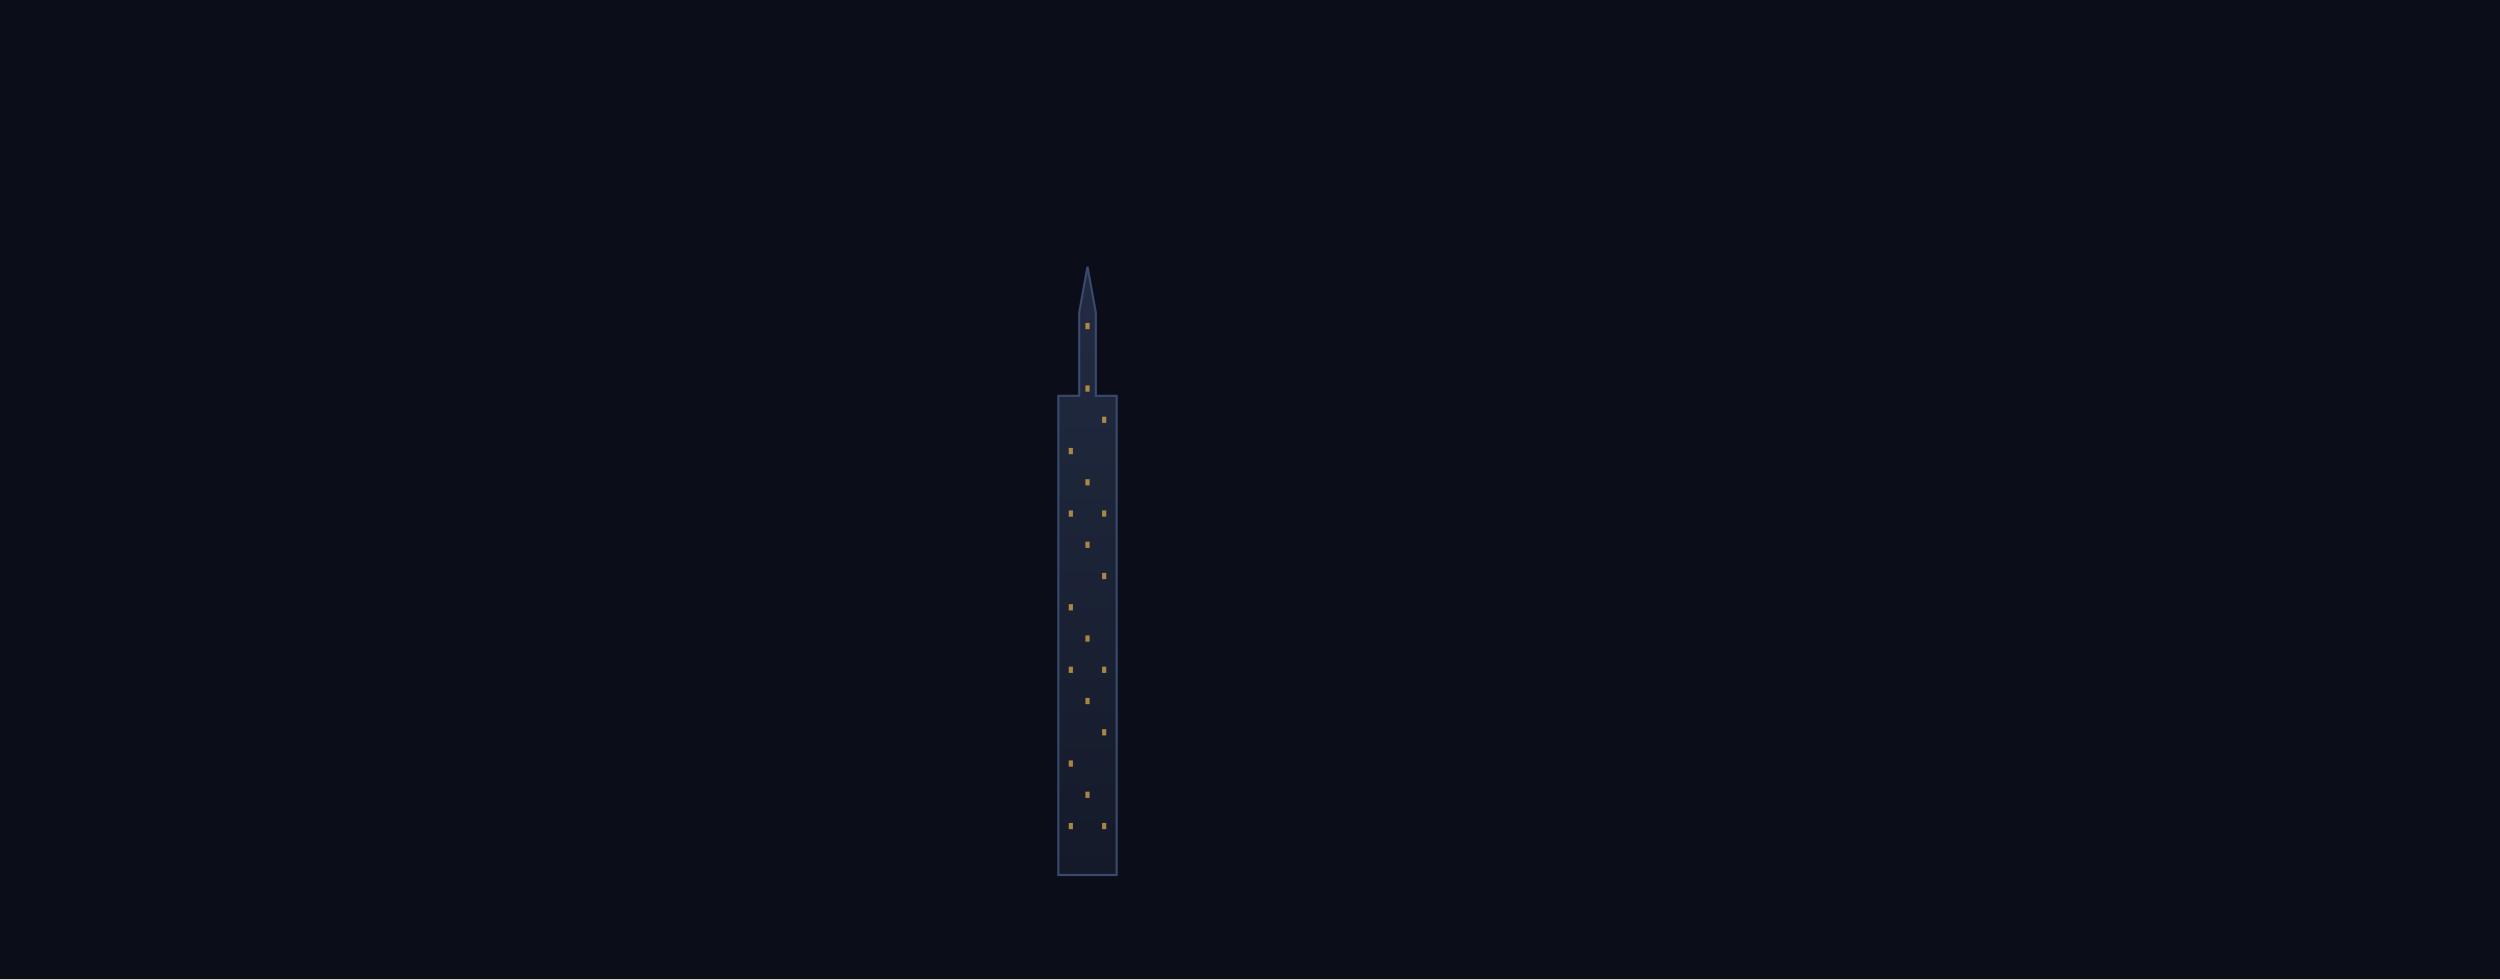
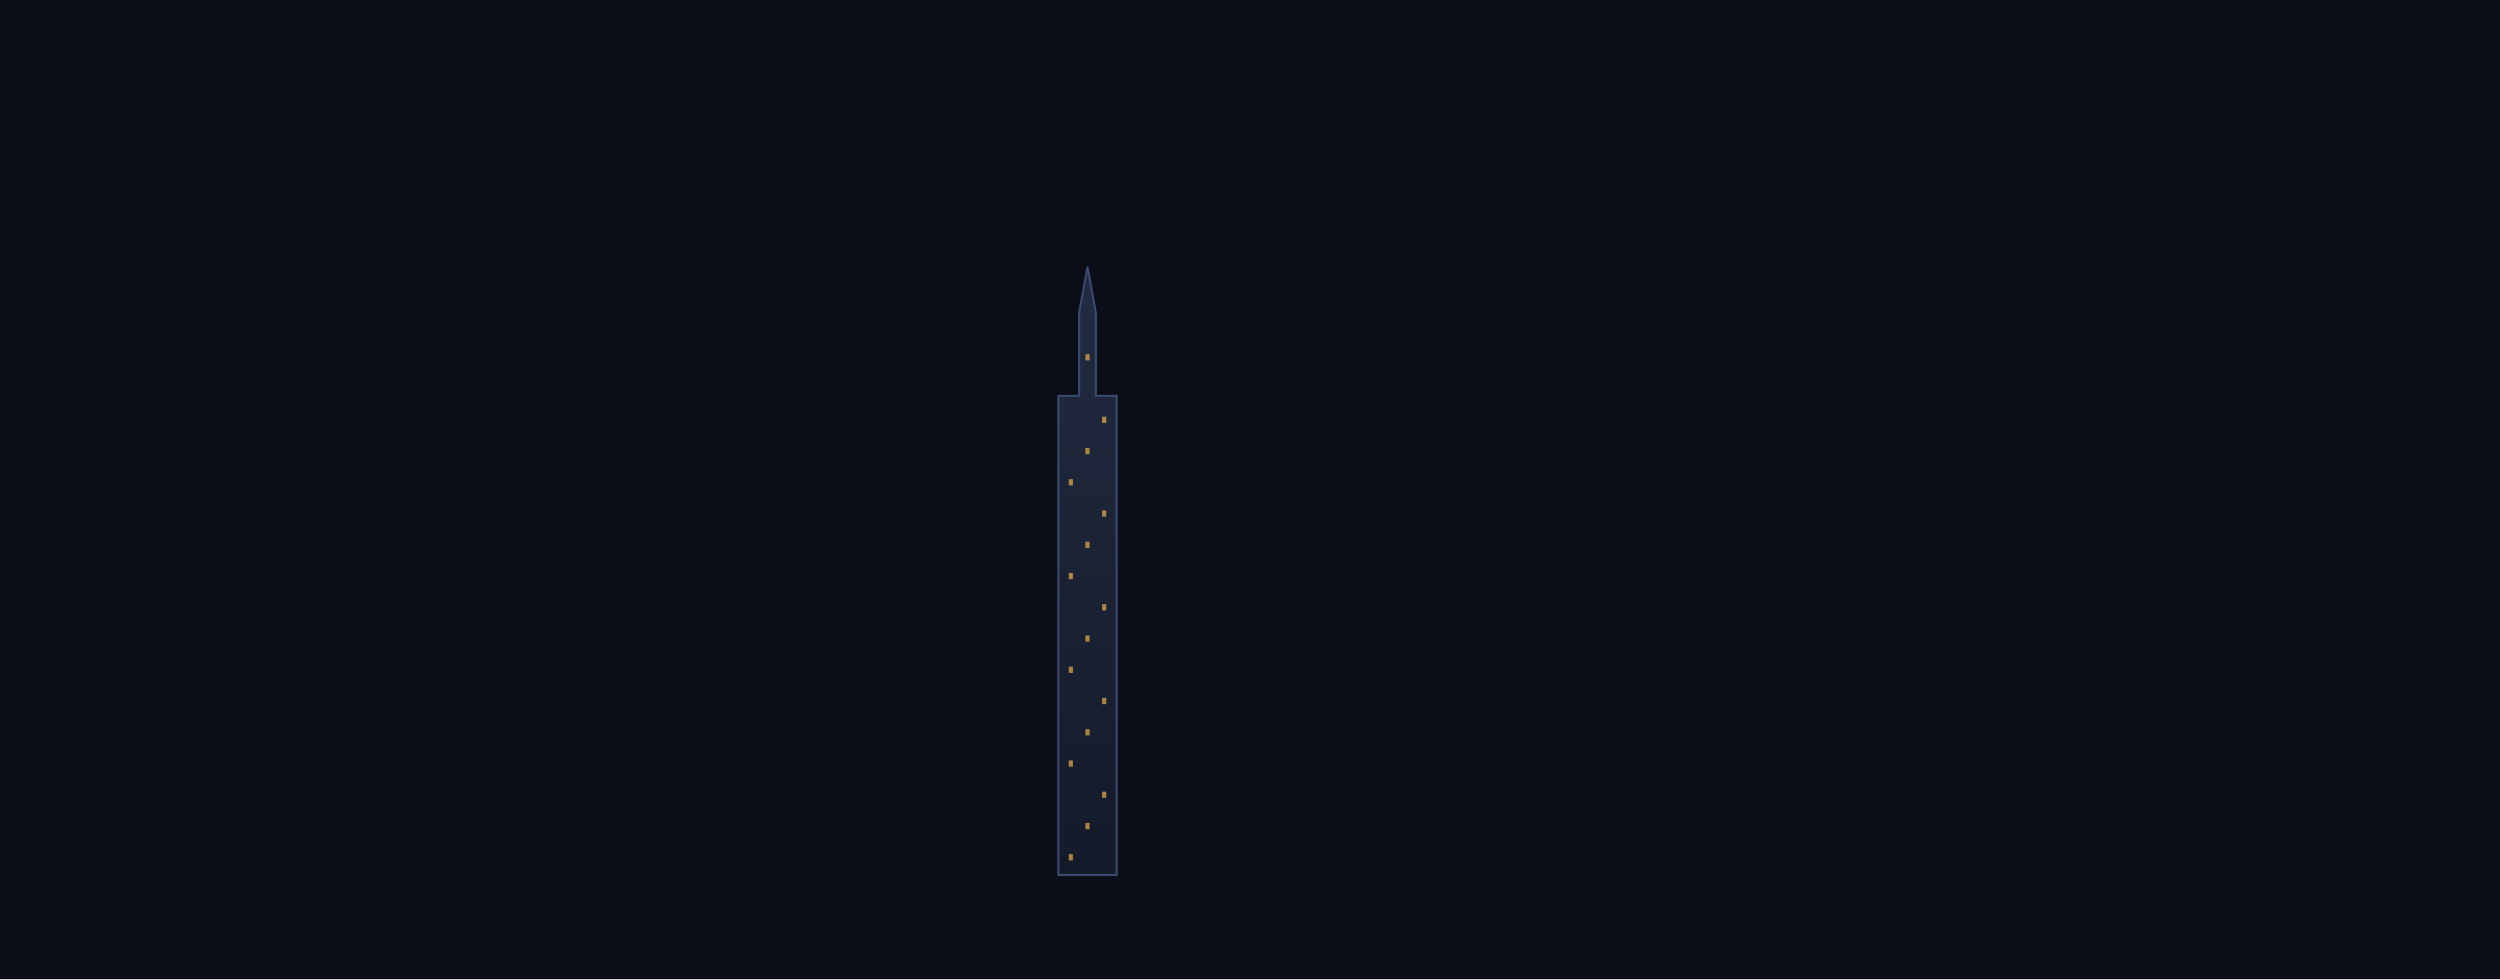
<svg xmlns="http://www.w3.org/2000/svg" viewBox="0 0 1200 470" width="1200" height="470">
  <defs>
    <linearGradient id="towerGlass" x1="0" y1="0" x2="0" y2="1">
      <stop offset="0" stop-color="#222b42" />
      <stop offset="1" stop-color="#141a29" />
    </linearGradient>
    <clipPath id="landmark-windows">
      <path d="M508 420 L508 190 L518 190 L518 150 L522 128 L526 150 L526 190 L536 190 L536 420 Z" />
    </clipPath>
  </defs>
  <rect width="1200" height="470" fill="#0b0e18" />
  <g>
    <path d="M508 420 L508 190 L518 190 L518 150 L522 128 L526 150 L526 190 L536 190 L536 420 Z" fill="url(#towerGlass)" stroke="#3a4a6e" stroke-width="1" />
    <g clip-path="url(#landmark-windows)" fill="#e8b04b" opacity=".7">
-       <rect x="521" y="155" width="2" height="3" />
-       <rect x="521" y="185" width="2" height="3" />
+       <rect x="521" y="170" width="2" height="3" />
      <rect x="529" y="200" width="2" height="3" />
-       <rect x="513" y="215" width="2" height="3" />
-       <rect x="521" y="230" width="2" height="3" />
-       <rect x="513" y="245" width="2" height="3" />
+       <rect x="521" y="215" width="2" height="3" />
+       <rect x="513" y="230" width="2" height="3" />
      <rect x="529" y="245" width="2" height="3" />
      <rect x="521" y="260" width="2" height="3" />
-       <rect x="529" y="275" width="2" height="3" />
-       <rect x="513" y="290" width="2" height="3" />
+       <rect x="513" y="275" width="2" height="3" />
+       <rect x="529" y="290" width="2" height="3" />
      <rect x="521" y="305" width="2" height="3" />
      <rect x="513" y="320" width="2" height="3" />
-       <rect x="529" y="320" width="2" height="3" />
-       <rect x="521" y="335" width="2" height="3" />
-       <rect x="529" y="350" width="2" height="3" />
+       <rect x="529" y="335" width="2" height="3" />
+       <rect x="521" y="350" width="2" height="3" />
      <rect x="513" y="365" width="2" height="3" />
-       <rect x="521" y="380" width="2" height="3" />
-       <rect x="513" y="395" width="2" height="3" />
-       <rect x="529" y="395" width="2" height="3" />
+       <rect x="529" y="380" width="2" height="3" />
+       <rect x="521" y="395" width="2" height="3" />
+       <rect x="513" y="410" width="2" height="3" />
    </g>
  </g>
</svg>
